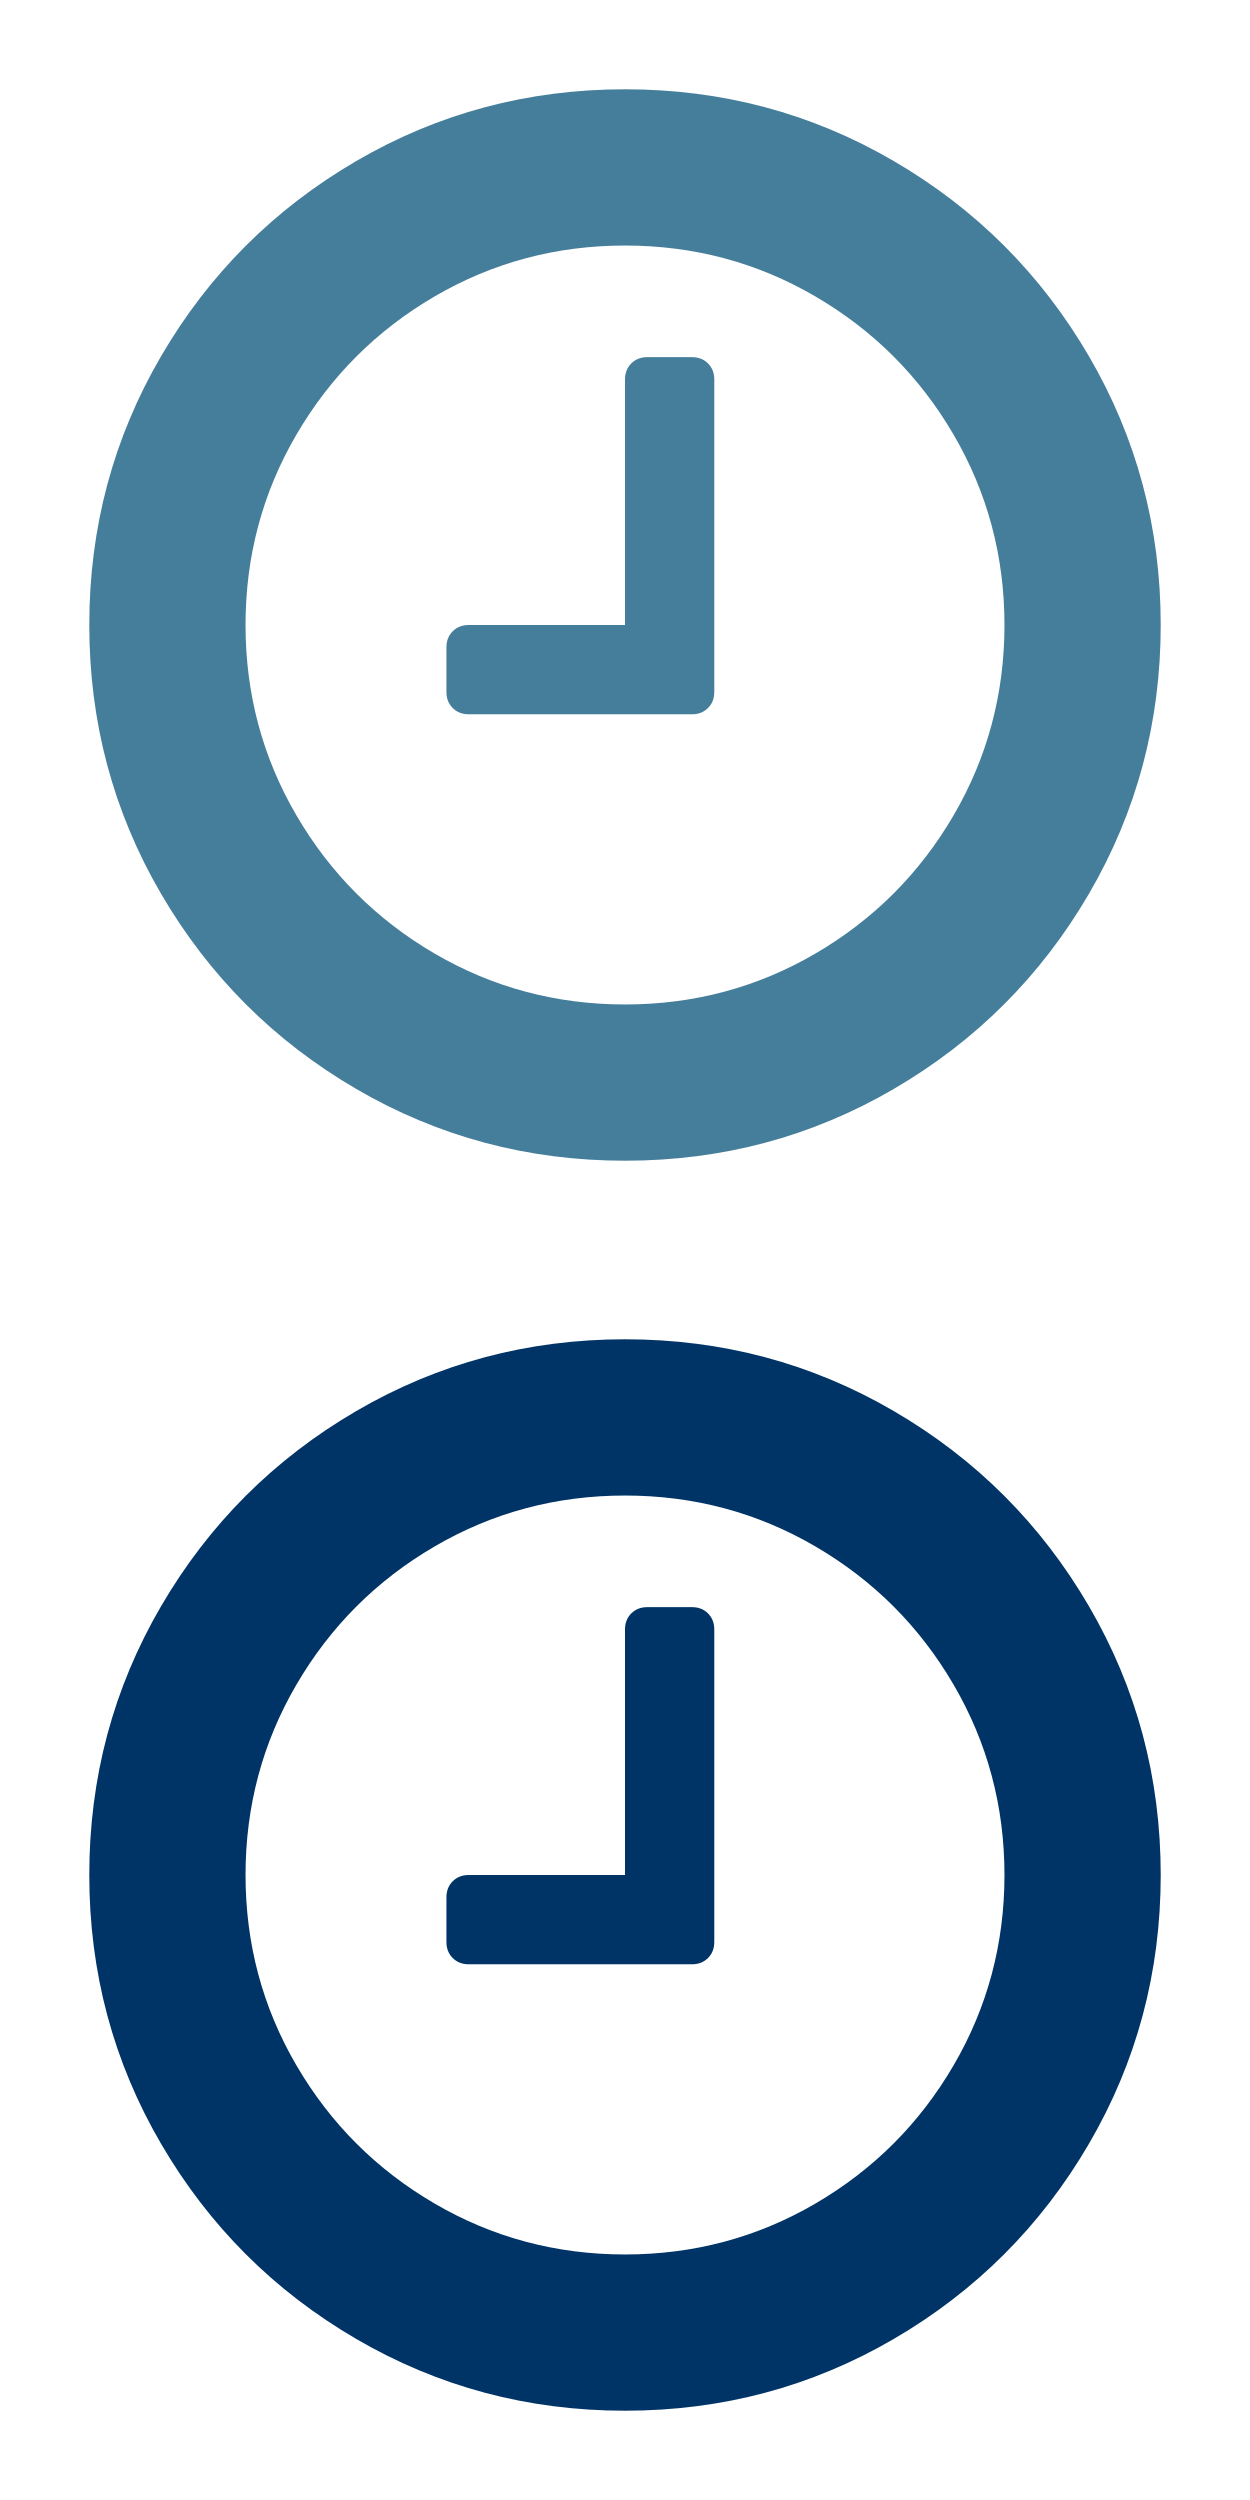
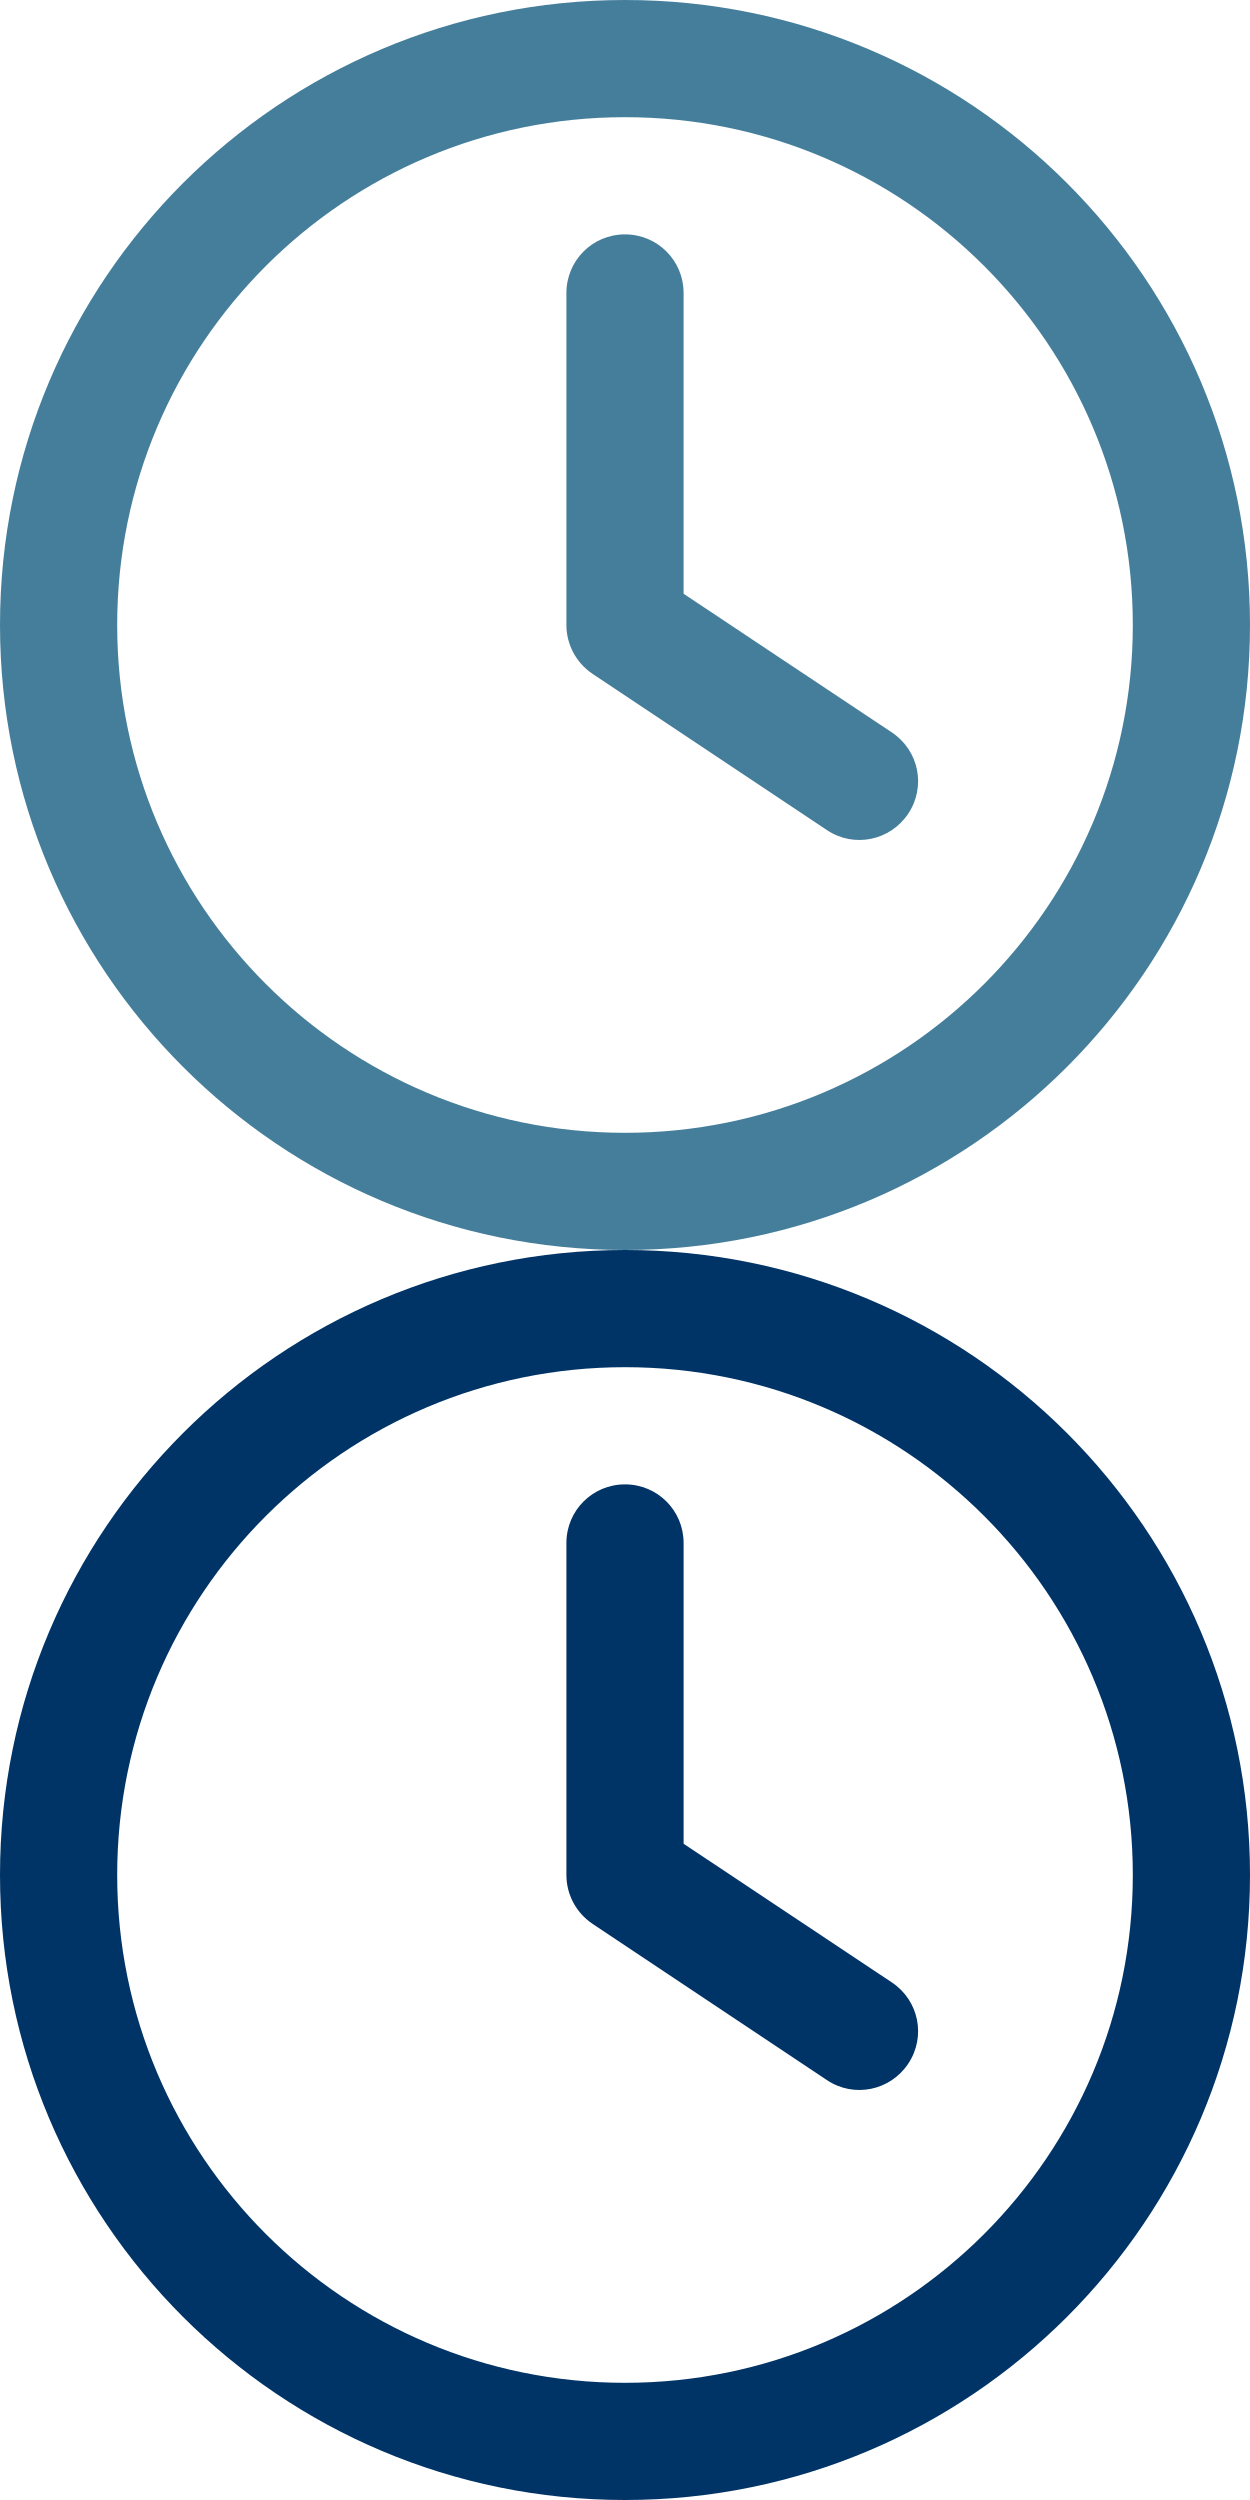
- <svg xmlns="http://www.w3.org/2000/svg" xmlns:xlink="http://www.w3.org/1999/xlink" width="16" height="32" viewBox="0 0 1792 3584">
+ <svg xmlns="http://www.w3.org/2000/svg" xmlns:xlink="http://www.w3.org/1999/xlink" width="16" height="32" viewBox="0 0 512 1024">
  <defs>
    <g id="icon">
-       <path d="M1024 544v448q0 14-9 23t-23 9h-320q-14 0-23-9t-9-23v-64q0-14 9-23t23-9h224v-352q0-14 9-23t23-9h64q14 0 23 9t9 23zm416 352q0-148-73-273t-198-198-273-73-273 73-198 198-73 273 73 273 198 198 273 73 273-73 198-198 73-273zm224 0q0 209-103 385.5t-279.5 279.5-385.5 103-385.5-103-279.5-279.5-103-385.5 103-385.5 279.5-279.5 385.5-103 385.5 103 279.5 279.5 103 385.5z" />
+       <path d="M464 256A208 208 0 1 1 48 256a208 208 0 1 1 416 0zM0 256a256 256 0 1 0 512 0A256 256 0 1 0 0 256zM232 120l0 136c0 8 4 15.5 10.7 20l96 64c11 7.4 25.9 4.4 33.3-6.7s4.4-25.9-6.7-33.3L280 243.2 280 120c0-13.3-10.7-24-24-24s-24 10.7-24 24z" />
    </g>
  </defs>
  <use xlink:href="#icon" x="0" y="0" fill="#447e9b" />
-   <use xlink:href="#icon" x="0" y="1792" fill="#003366" />
+   <use xlink:href="#icon" x="0" y="512" fill="#003366" />
</svg>
